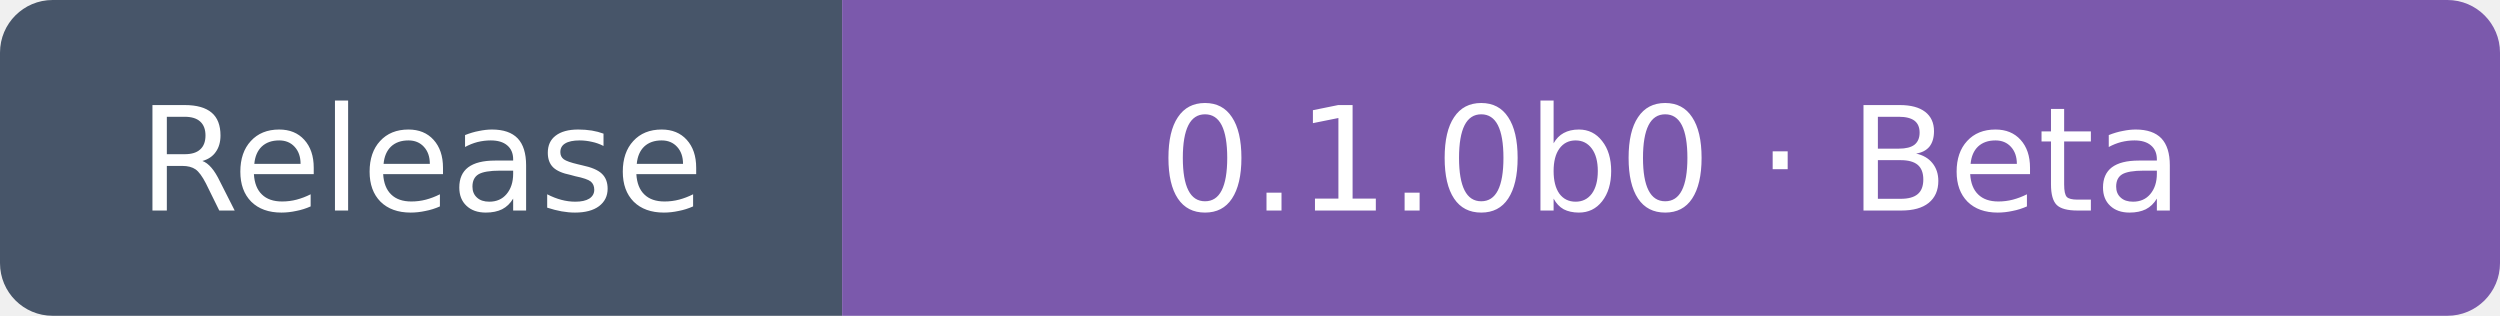
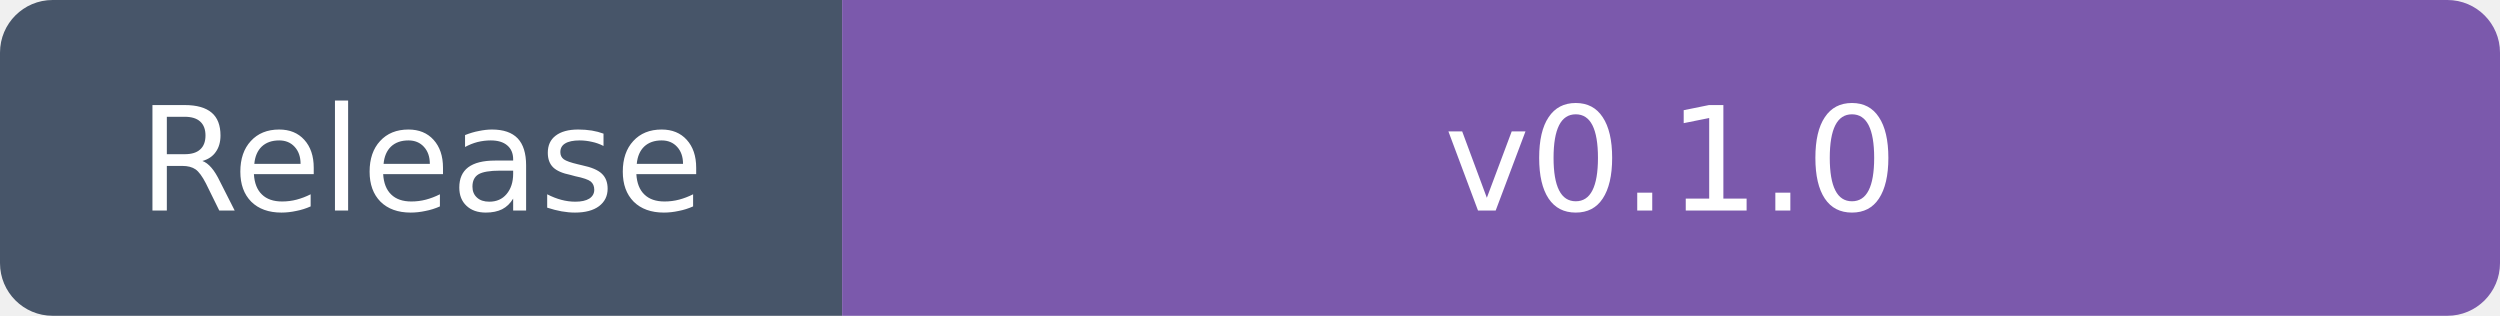
- <svg xmlns="http://www.w3.org/2000/svg" width="190" height="24" viewBox="0 0 190 24" role="img" aria-label="Release: 0.1.0b0 Beta">
+ <svg xmlns="http://www.w3.org/2000/svg" width="190" height="24" viewBox="0 0 190 24" role="img" aria-label="Release: 0.1.0">
  <clipPath id="rounded">
    <rect width="190" height="24" rx="4" />
  </clipPath>
  <g clip-path="url(#rounded)">
    <path fill="#475569" d="M0 0h64v24H0z" />
    <path fill="#7b59ac" d="M64 0h126v24H64z" />
  </g>
  <g fill="#fff" text-anchor="middle" font-family="Verdana,DejaVu Sans,sans-serif" font-size="11">
    <text x="32" y="16">Release</text>
-     <text x="127" y="16">0.1.0b0 · Beta</text>
+     <text x="127" y="16">v0.1.0</text>
  </g>
</svg>
